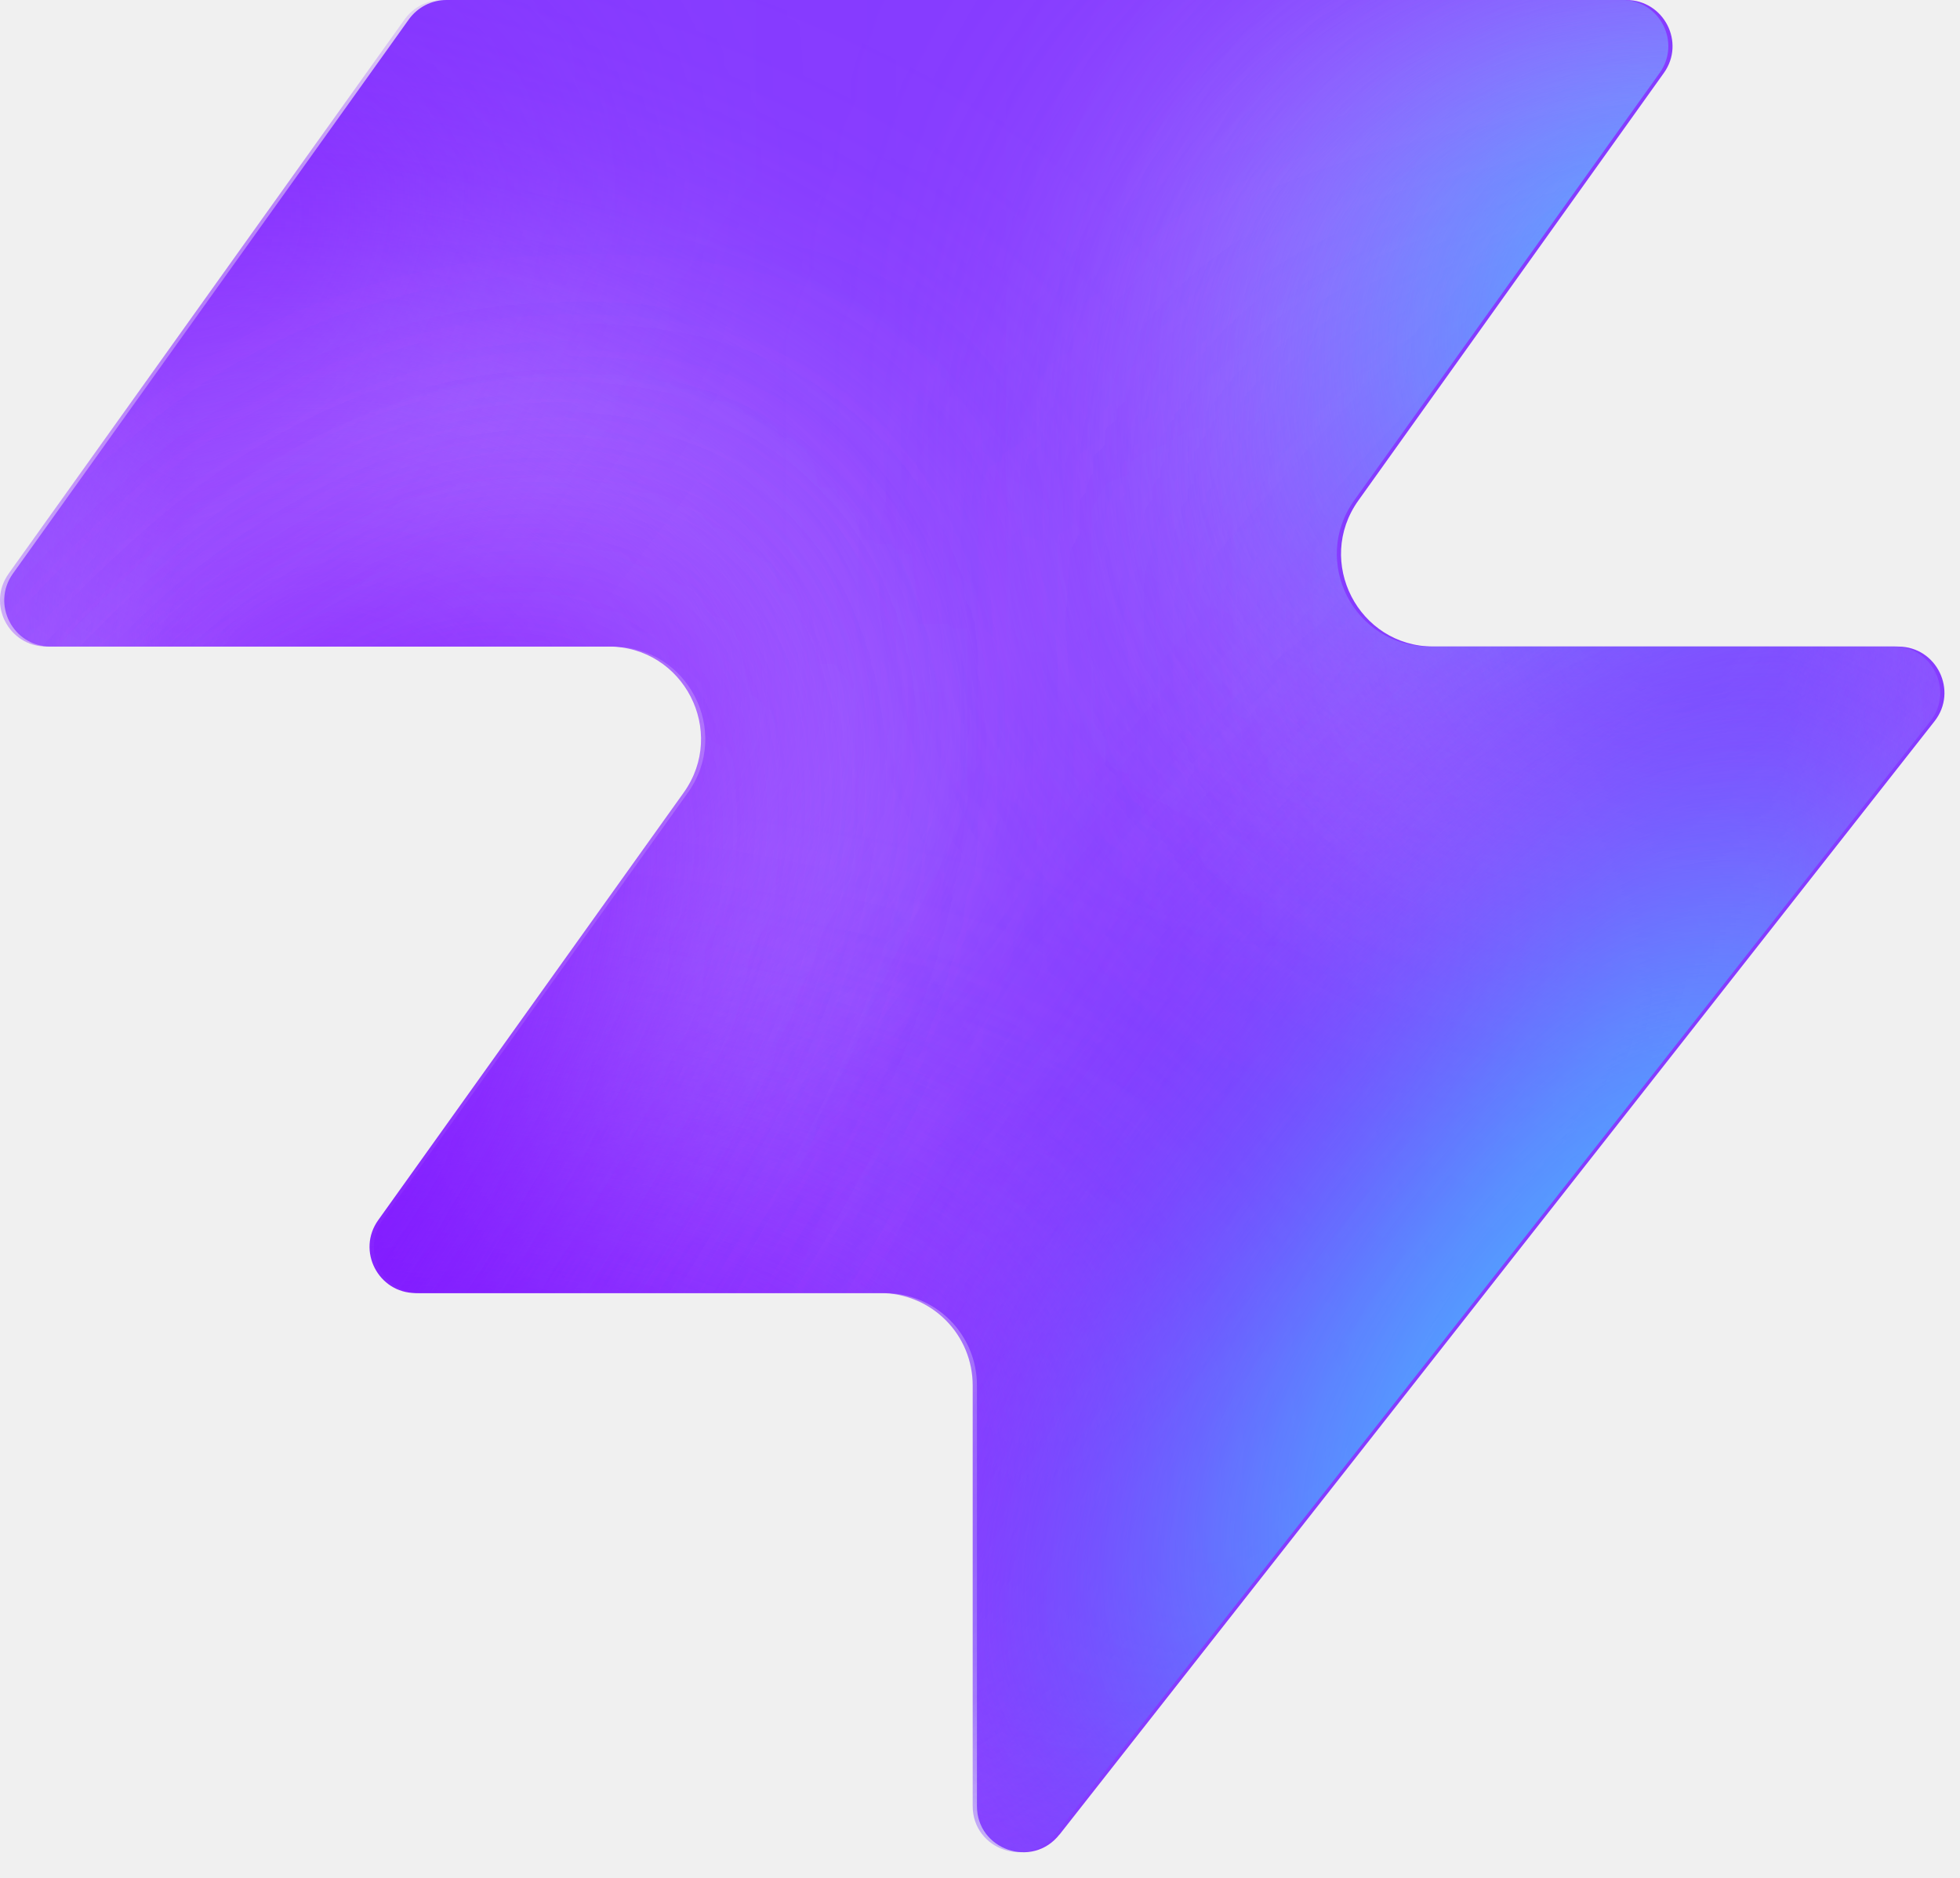
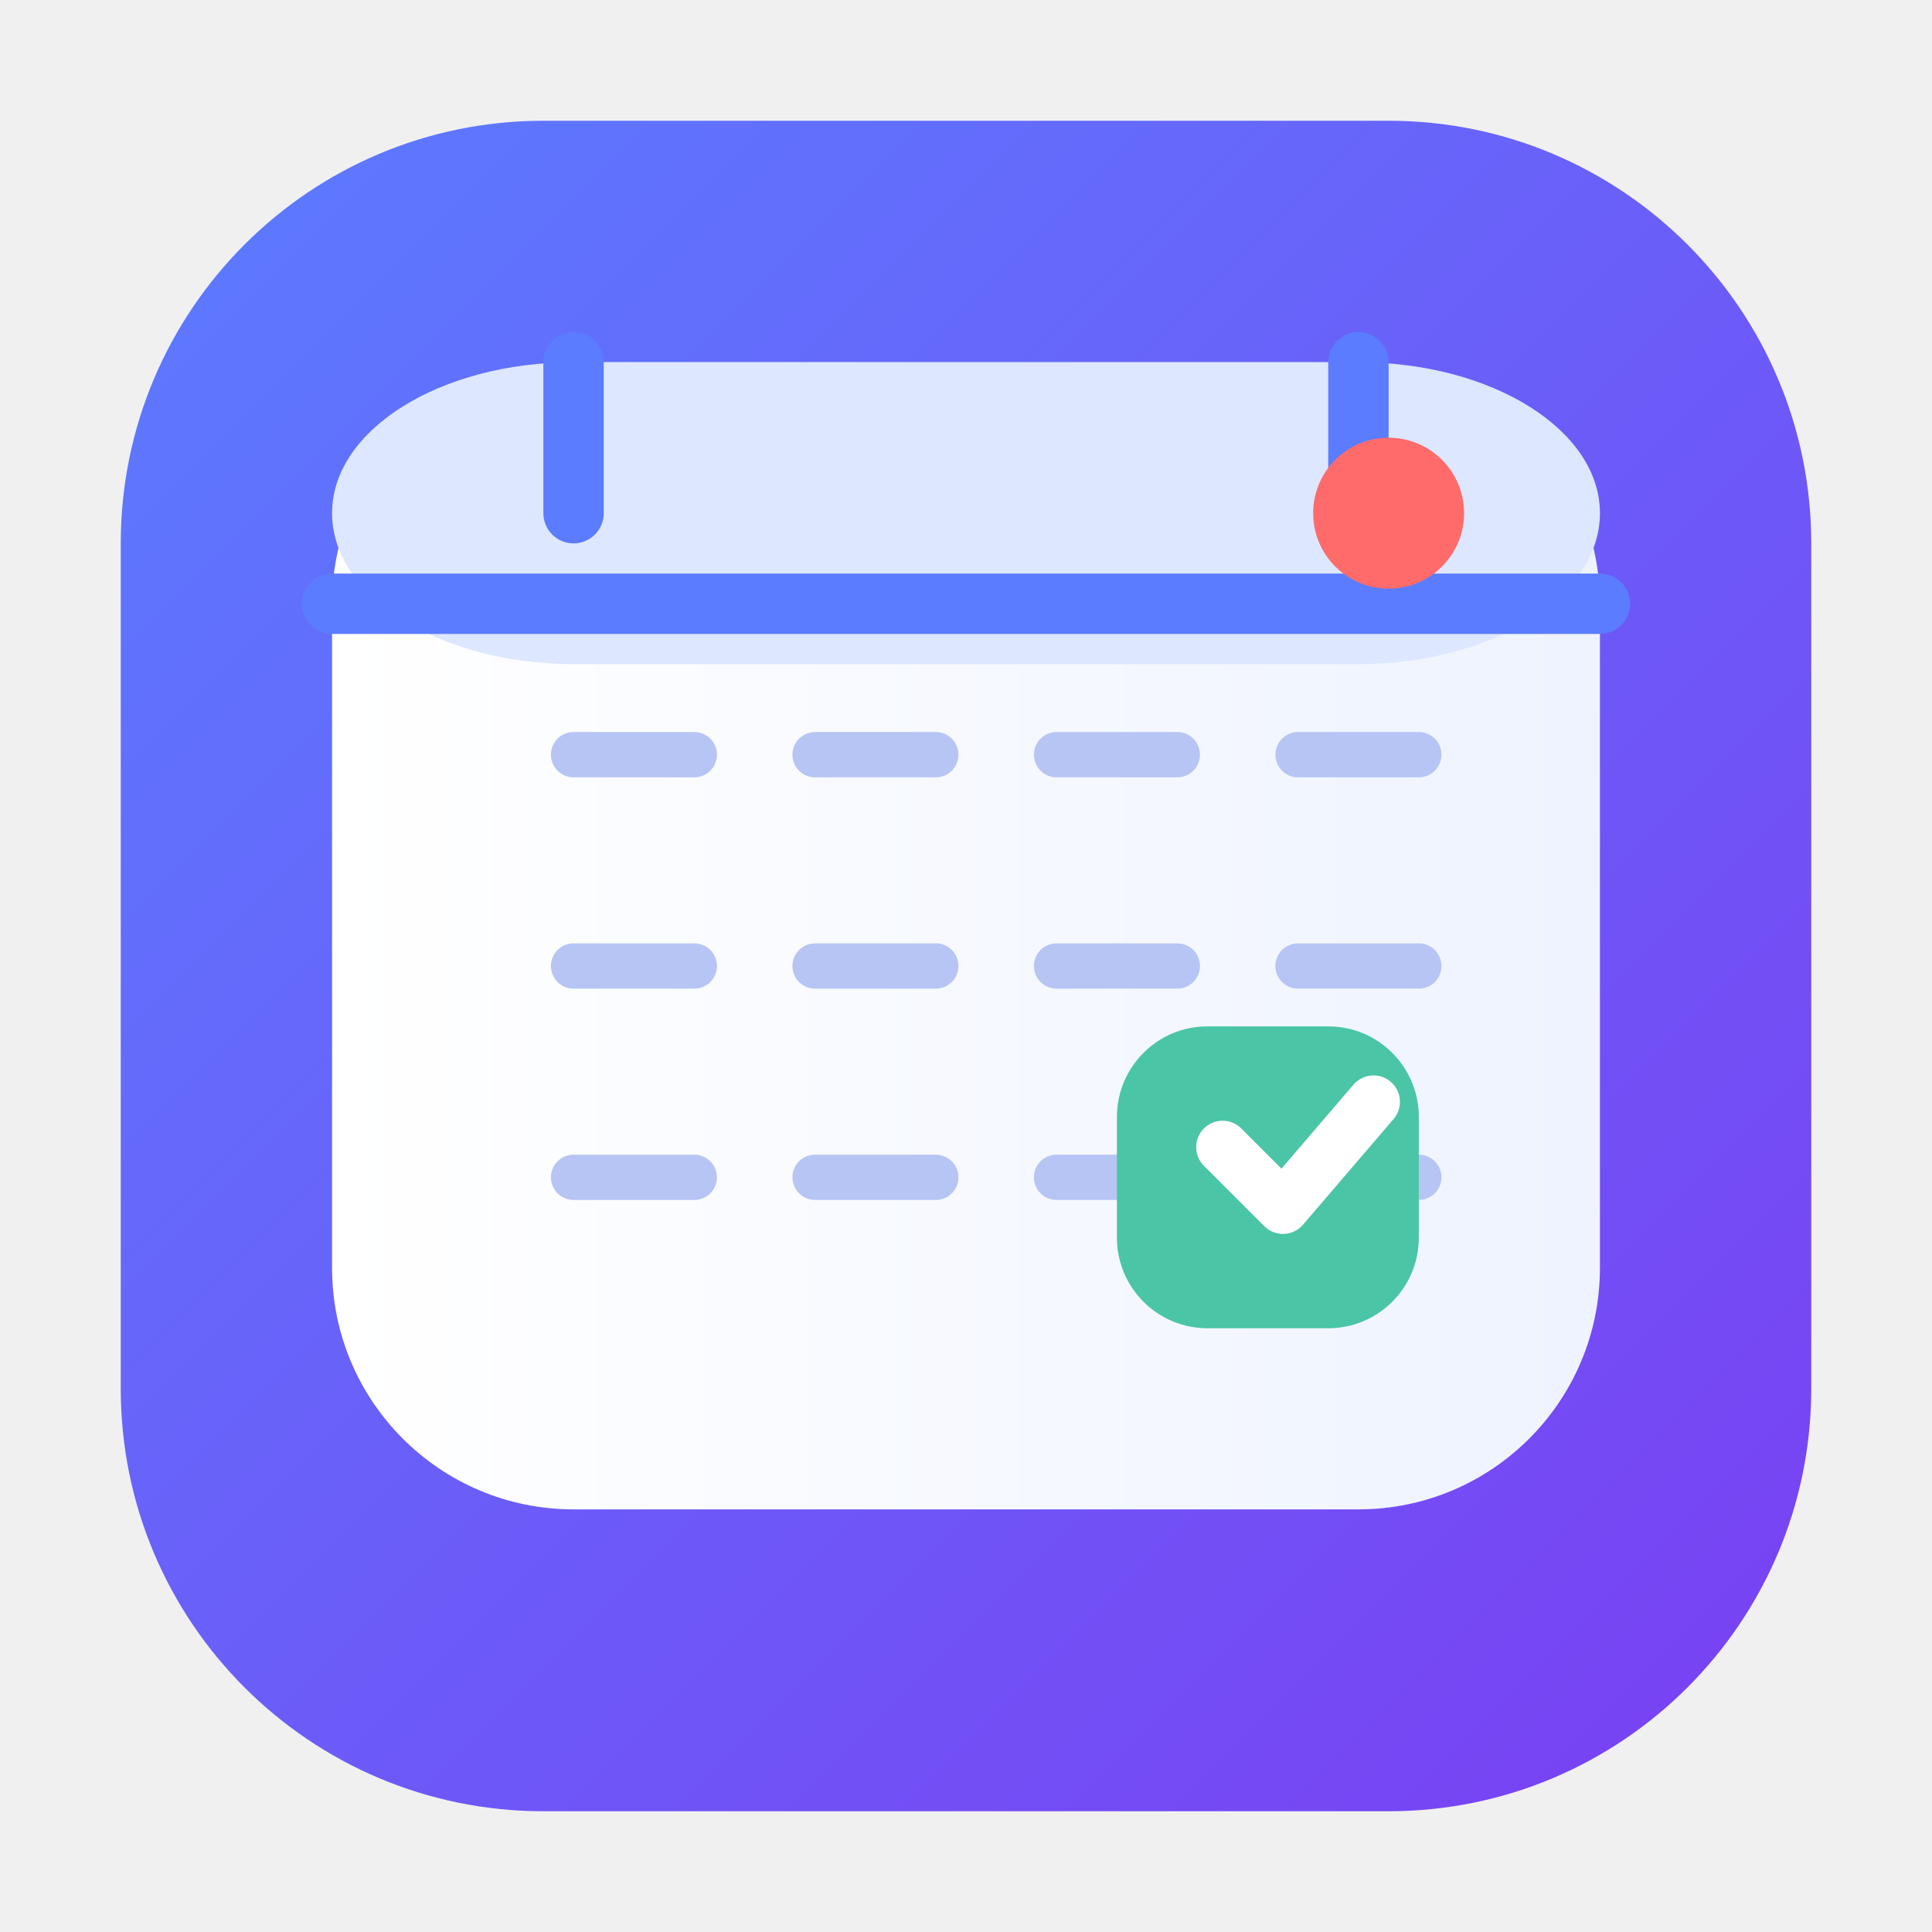
- <svg xmlns="http://www.w3.org/2000/svg" width="48" height="46" fill="none" viewBox="0 0 48 46">
-   <path fill="#863bff" d="M25.946 44.938c-.664.845-2.021.375-2.021-.698V33.937a2.26 2.26 0 0 0-2.262-2.262H10.287c-.92 0-1.456-1.04-.92-1.788l7.48-10.471c1.07-1.497 0-3.578-1.842-3.578H1.237c-.92 0-1.456-1.04-.92-1.788L10.013.474c.214-.297.556-.474.92-.474h28.894c.92 0 1.456 1.04.92 1.788l-7.48 10.471c-1.07 1.498 0 3.579 1.842 3.579h11.377c.943 0 1.473 1.088.89 1.83L25.947 44.94z" style="fill:#863bff;fill:color(display-p3 .525 .23 1);fill-opacity:1" />
-   <mask id="a" width="48" height="46" x="0" y="0" maskUnits="userSpaceOnUse" style="mask-type:alpha">
-     <path fill="#000" d="M25.842 44.938c-.664.844-2.021.375-2.021-.698V33.937a2.26 2.26 0 0 0-2.262-2.262H10.183c-.92 0-1.456-1.04-.92-1.788l7.48-10.471c1.07-1.498 0-3.579-1.842-3.579H1.133c-.92 0-1.456-1.04-.92-1.787L9.91.473c.214-.297.556-.474.92-.474h28.894c.92 0 1.456 1.04.92 1.788l-7.48 10.471c-1.07 1.498 0 3.578 1.842 3.578h11.377c.943 0 1.473 1.088.89 1.832L25.843 44.94z" style="fill:#000;fill-opacity:1" />
-   </mask>
-   <g mask="url(#a)">
-     <g filter="url(#b)">
-       <ellipse cx="5.508" cy="14.704" fill="#ede6ff" rx="5.508" ry="14.704" style="fill:#ede6ff;fill:color(display-p3 .927 .903 1);fill-opacity:1" transform="matrix(.00324 1 1 -.00324 -4.47 31.516)" />
-     </g>
-     <g filter="url(#c)">
-       <ellipse cx="10.399" cy="29.851" fill="#ede6ff" rx="10.399" ry="29.851" style="fill:#ede6ff;fill:color(display-p3 .927 .903 1);fill-opacity:1" transform="matrix(.00324 1 1 -.00324 -39.328 7.883)" />
-     </g>
-     <g filter="url(#d)">
-       <ellipse cx="5.508" cy="30.487" fill="#7e14ff" rx="5.508" ry="30.487" style="fill:#7e14ff;fill:color(display-p3 .492 .077 1);fill-opacity:1" transform="rotate(89.814 -25.913 -14.639)scale(1 -1)" />
-     </g>
-     <g filter="url(#e)">
-       <ellipse cx="5.508" cy="30.599" fill="#7e14ff" rx="5.508" ry="30.599" style="fill:#7e14ff;fill:color(display-p3 .492 .077 1);fill-opacity:1" transform="rotate(89.814 -32.644 -3.334)scale(1 -1)" />
-     </g>
-     <g filter="url(#f)">
-       <ellipse cx="5.508" cy="30.599" fill="#7e14ff" rx="5.508" ry="30.599" style="fill:#7e14ff;fill:color(display-p3 .492 .077 1);fill-opacity:1" transform="matrix(.00324 1 1 -.00324 -34.34 30.47)" />
-     </g>
-     <g filter="url(#g)">
-       <ellipse cx="14.072" cy="22.078" fill="#ede6ff" rx="14.072" ry="22.078" style="fill:#ede6ff;fill:color(display-p3 .927 .903 1);fill-opacity:1" transform="rotate(93.35 24.506 48.493)scale(-1 1)" />
-     </g>
-     <g filter="url(#h)">
-       <ellipse cx="3.47" cy="21.501" fill="#7e14ff" rx="3.47" ry="21.501" style="fill:#7e14ff;fill:color(display-p3 .492 .077 1);fill-opacity:1" transform="rotate(89.009 28.708 47.59)scale(-1 1)" />
-     </g>
-     <g filter="url(#i)">
-       <ellipse cx="3.47" cy="21.501" fill="#7e14ff" rx="3.47" ry="21.501" style="fill:#7e14ff;fill:color(display-p3 .492 .077 1);fill-opacity:1" transform="rotate(89.009 28.708 47.59)scale(-1 1)" />
-     </g>
-     <g filter="url(#j)">
-       <ellipse cx=".387" cy="8.972" fill="#7e14ff" rx="4.407" ry="29.108" style="fill:#7e14ff;fill:color(display-p3 .492 .077 1);fill-opacity:1" transform="rotate(39.51 .387 8.972)" />
-     </g>
-     <g filter="url(#k)">
-       <ellipse cx="47.523" cy="-6.092" fill="#7e14ff" rx="4.407" ry="29.108" style="fill:#7e14ff;fill:color(display-p3 .492 .077 1);fill-opacity:1" transform="rotate(37.892 47.523 -6.092)" />
-     </g>
-     <g filter="url(#l)">
-       <ellipse cx="41.412" cy="6.333" fill="#47bfff" rx="5.971" ry="9.665" style="fill:#47bfff;fill:color(display-p3 .28 .748 1);fill-opacity:1" transform="rotate(37.892 41.412 6.333)" />
-     </g>
-     <g filter="url(#m)">
-       <ellipse cx="-1.879" cy="38.332" fill="#7e14ff" rx="4.407" ry="29.108" style="fill:#7e14ff;fill:color(display-p3 .492 .077 1);fill-opacity:1" transform="rotate(37.892 -1.88 38.332)" />
-     </g>
-     <g filter="url(#n)">
-       <ellipse cx="-1.879" cy="38.332" fill="#7e14ff" rx="4.407" ry="29.108" style="fill:#7e14ff;fill:color(display-p3 .492 .077 1);fill-opacity:1" transform="rotate(37.892 -1.88 38.332)" />
-     </g>
-     <g filter="url(#o)">
-       <ellipse cx="35.651" cy="29.907" fill="#7e14ff" rx="4.407" ry="29.108" style="fill:#7e14ff;fill:color(display-p3 .492 .077 1);fill-opacity:1" transform="rotate(37.892 35.651 29.907)" />
-     </g>
-     <g filter="url(#p)">
-       <ellipse cx="38.418" cy="32.4" fill="#47bfff" rx="5.971" ry="15.297" style="fill:#47bfff;fill:color(display-p3 .28 .748 1);fill-opacity:1" transform="rotate(37.892 38.418 32.4)" />
-     </g>
+ <svg xmlns="http://www.w3.org/2000/svg" viewBox="0 0 128 128" role="img" aria-label="Calendar icon">
+   <defs>
+     <linearGradient id="bg" x1="0%" x2="100%" y1="0%" y2="100%">
+       <stop offset="0%" stop-color="#5B7CFF" />
+       <stop offset="100%" stop-color="#7A3FF2" />
+     </linearGradient>
+     <linearGradient id="panel" x1="0%" x2="100%" y1="0%" y2="0%">
+       <stop offset="0%" stop-color="#FFFFFF" />
+       <stop offset="100%" stop-color="#EEF3FF" />
+     </linearGradient>
+   </defs>
+   <rect x="8" y="8" width="112" height="112" rx="28" fill="url(#bg)" />
+   <rect x="22" y="24" width="84" height="76" rx="16" fill="url(#panel)" />
+   <rect x="22" y="24" width="84" height="20" rx="16" fill="#DDE7FF" />
+   <path d="M38 24V34M90 24V34M22 40H106" stroke="#5B7CFF" stroke-width="4" stroke-linecap="round" />
+   <g stroke="#B6C5F4" stroke-width="3" stroke-linecap="round">
+     <path d="M38 50H46M54 50H62M70 50H78M86 50H94" />
+     <path d="M38 64H46M54 64H62M70 64H78M86 64H94" />
+     <path d="M38 78H46M54 78H62M70 78H78M86 78H94" />
  </g>
-   <defs>
-     <filter id="b" width="60.045" height="41.654" x="-19.77" y="16.149" color-interpolation-filters="sRGB" filterUnits="userSpaceOnUse">
-       <feFlood flood-opacity="0" result="BackgroundImageFix" />
-       <feBlend in="SourceGraphic" in2="BackgroundImageFix" result="shape" />
-       <feGaussianBlur result="effect1_foregroundBlur_2002_17158" stdDeviation="7.659" />
-     </filter>
-     <filter id="c" width="90.34" height="51.437" x="-54.613" y="-7.533" color-interpolation-filters="sRGB" filterUnits="userSpaceOnUse">
-       <feFlood flood-opacity="0" result="BackgroundImageFix" />
-       <feBlend in="SourceGraphic" in2="BackgroundImageFix" result="shape" />
-       <feGaussianBlur result="effect1_foregroundBlur_2002_17158" stdDeviation="7.659" />
-     </filter>
-     <filter id="d" width="79.355" height="29.4" x="-49.64" y="2.03" color-interpolation-filters="sRGB" filterUnits="userSpaceOnUse">
-       <feFlood flood-opacity="0" result="BackgroundImageFix" />
-       <feBlend in="SourceGraphic" in2="BackgroundImageFix" result="shape" />
-       <feGaussianBlur result="effect1_foregroundBlur_2002_17158" stdDeviation="4.596" />
-     </filter>
-     <filter id="e" width="79.579" height="29.4" x="-45.045" y="20.029" color-interpolation-filters="sRGB" filterUnits="userSpaceOnUse">
-       <feFlood flood-opacity="0" result="BackgroundImageFix" />
-       <feBlend in="SourceGraphic" in2="BackgroundImageFix" result="shape" />
-       <feGaussianBlur result="effect1_foregroundBlur_2002_17158" stdDeviation="4.596" />
-     </filter>
-     <filter id="f" width="79.579" height="29.4" x="-43.513" y="21.178" color-interpolation-filters="sRGB" filterUnits="userSpaceOnUse">
-       <feFlood flood-opacity="0" result="BackgroundImageFix" />
-       <feBlend in="SourceGraphic" in2="BackgroundImageFix" result="shape" />
-       <feGaussianBlur result="effect1_foregroundBlur_2002_17158" stdDeviation="4.596" />
-     </filter>
-     <filter id="g" width="74.749" height="58.852" x="15.756" y="-17.901" color-interpolation-filters="sRGB" filterUnits="userSpaceOnUse">
-       <feFlood flood-opacity="0" result="BackgroundImageFix" />
-       <feBlend in="SourceGraphic" in2="BackgroundImageFix" result="shape" />
-       <feGaussianBlur result="effect1_foregroundBlur_2002_17158" stdDeviation="7.659" />
-     </filter>
-     <filter id="h" width="61.377" height="25.362" x="23.548" y="2.284" color-interpolation-filters="sRGB" filterUnits="userSpaceOnUse">
-       <feFlood flood-opacity="0" result="BackgroundImageFix" />
-       <feBlend in="SourceGraphic" in2="BackgroundImageFix" result="shape" />
-       <feGaussianBlur result="effect1_foregroundBlur_2002_17158" stdDeviation="4.596" />
-     </filter>
-     <filter id="i" width="61.377" height="25.362" x="23.548" y="2.284" color-interpolation-filters="sRGB" filterUnits="userSpaceOnUse">
-       <feFlood flood-opacity="0" result="BackgroundImageFix" />
-       <feBlend in="SourceGraphic" in2="BackgroundImageFix" result="shape" />
-       <feGaussianBlur result="effect1_foregroundBlur_2002_17158" stdDeviation="4.596" />
-     </filter>
-     <filter id="j" width="56.045" height="63.649" x="-27.636" y="-22.853" color-interpolation-filters="sRGB" filterUnits="userSpaceOnUse">
-       <feFlood flood-opacity="0" result="BackgroundImageFix" />
-       <feBlend in="SourceGraphic" in2="BackgroundImageFix" result="shape" />
-       <feGaussianBlur result="effect1_foregroundBlur_2002_17158" stdDeviation="4.596" />
-     </filter>
-     <filter id="k" width="54.814" height="64.646" x="20.116" y="-38.415" color-interpolation-filters="sRGB" filterUnits="userSpaceOnUse">
-       <feFlood flood-opacity="0" result="BackgroundImageFix" />
-       <feBlend in="SourceGraphic" in2="BackgroundImageFix" result="shape" />
-       <feGaussianBlur result="effect1_foregroundBlur_2002_17158" stdDeviation="4.596" />
-     </filter>
-     <filter id="l" width="33.541" height="35.313" x="24.641" y="-11.323" color-interpolation-filters="sRGB" filterUnits="userSpaceOnUse">
-       <feFlood flood-opacity="0" result="BackgroundImageFix" />
-       <feBlend in="SourceGraphic" in2="BackgroundImageFix" result="shape" />
-       <feGaussianBlur result="effect1_foregroundBlur_2002_17158" stdDeviation="4.596" />
-     </filter>
-     <filter id="m" width="54.814" height="64.646" x="-29.286" y="6.009" color-interpolation-filters="sRGB" filterUnits="userSpaceOnUse">
-       <feFlood flood-opacity="0" result="BackgroundImageFix" />
-       <feBlend in="SourceGraphic" in2="BackgroundImageFix" result="shape" />
-       <feGaussianBlur result="effect1_foregroundBlur_2002_17158" stdDeviation="4.596" />
-     </filter>
-     <filter id="n" width="54.814" height="64.646" x="-29.286" y="6.009" color-interpolation-filters="sRGB" filterUnits="userSpaceOnUse">
-       <feFlood flood-opacity="0" result="BackgroundImageFix" />
-       <feBlend in="SourceGraphic" in2="BackgroundImageFix" result="shape" />
-       <feGaussianBlur result="effect1_foregroundBlur_2002_17158" stdDeviation="4.596" />
-     </filter>
-     <filter id="o" width="54.814" height="64.646" x="8.244" y="-2.416" color-interpolation-filters="sRGB" filterUnits="userSpaceOnUse">
-       <feFlood flood-opacity="0" result="BackgroundImageFix" />
-       <feBlend in="SourceGraphic" in2="BackgroundImageFix" result="shape" />
-       <feGaussianBlur result="effect1_foregroundBlur_2002_17158" stdDeviation="4.596" />
-     </filter>
-     <filter id="p" width="39.409" height="43.623" x="18.713" y="10.588" color-interpolation-filters="sRGB" filterUnits="userSpaceOnUse">
-       <feFlood flood-opacity="0" result="BackgroundImageFix" />
-       <feBlend in="SourceGraphic" in2="BackgroundImageFix" result="shape" />
-       <feGaussianBlur result="effect1_foregroundBlur_2002_17158" stdDeviation="4.596" />
-     </filter>
-   </defs>
+   <rect x="74" y="68" width="20" height="20" rx="6" fill="#4AC5A5" />
+   <path d="M81 76L85 80L91 73" stroke="#FFFFFF" stroke-width="3.5" stroke-linecap="round" stroke-linejoin="round" fill="none" />
+   <circle cx="92" cy="34" r="5" fill="#FF6B6B" />
</svg>
